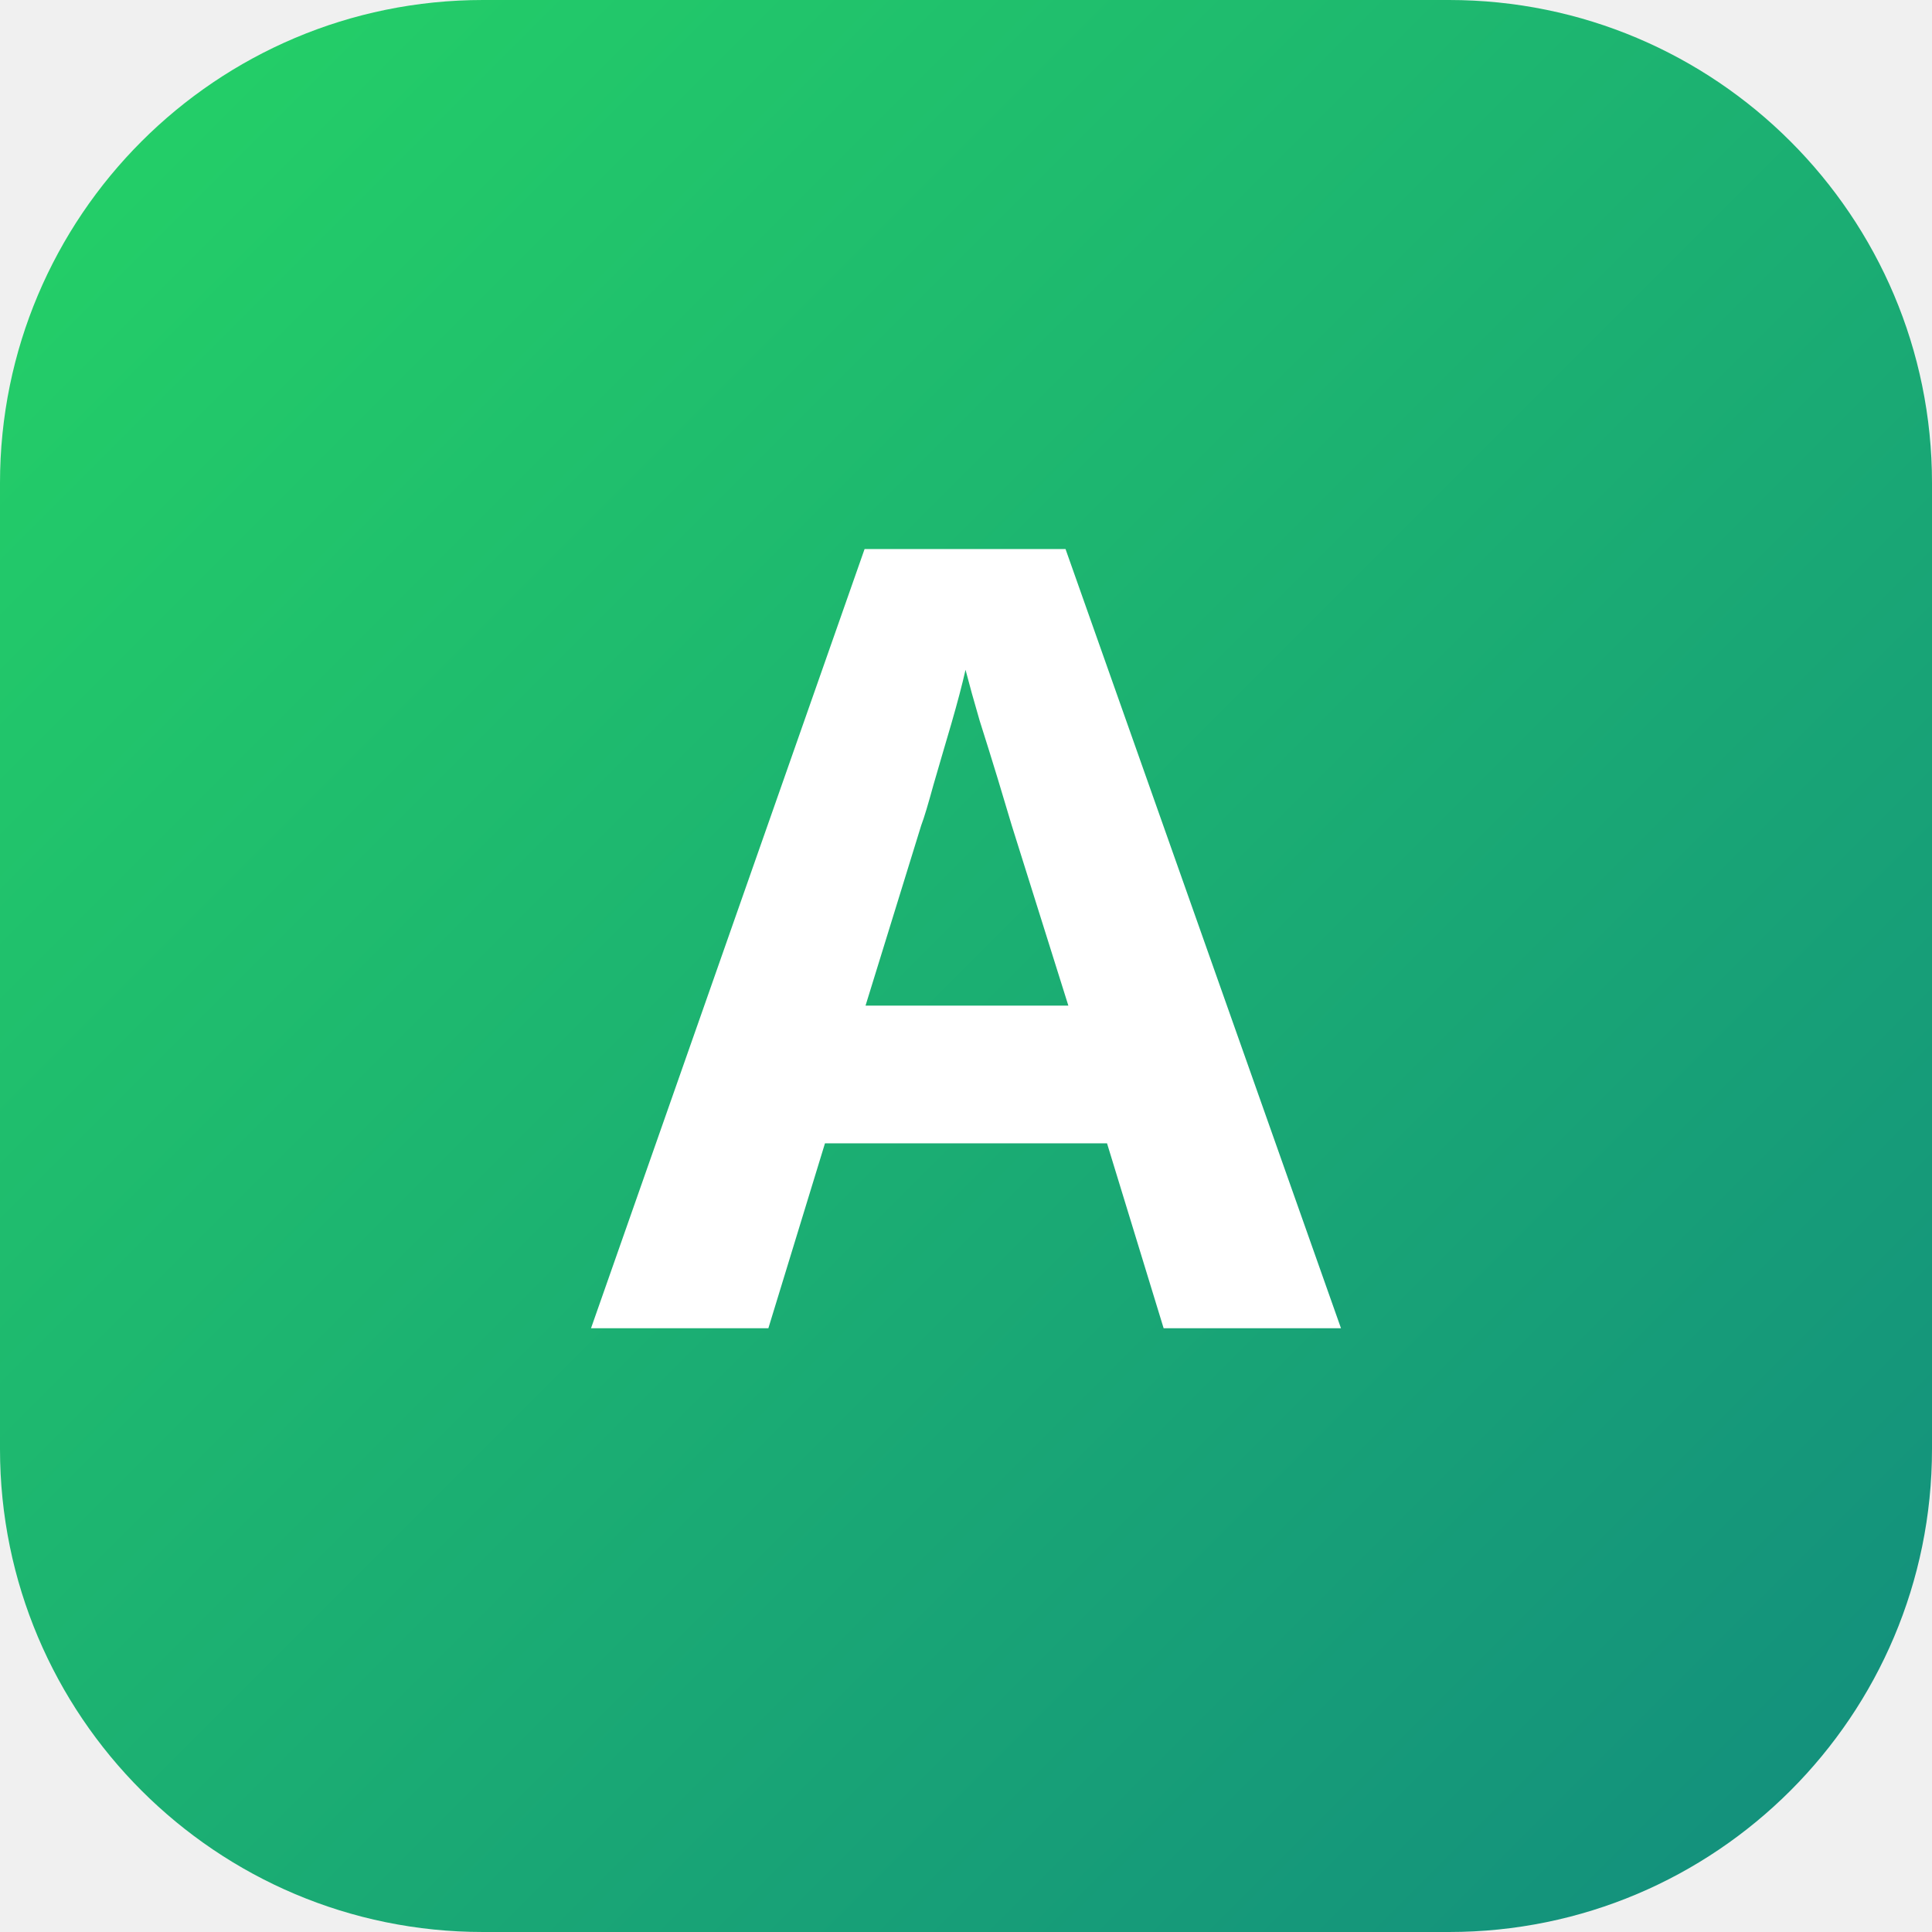
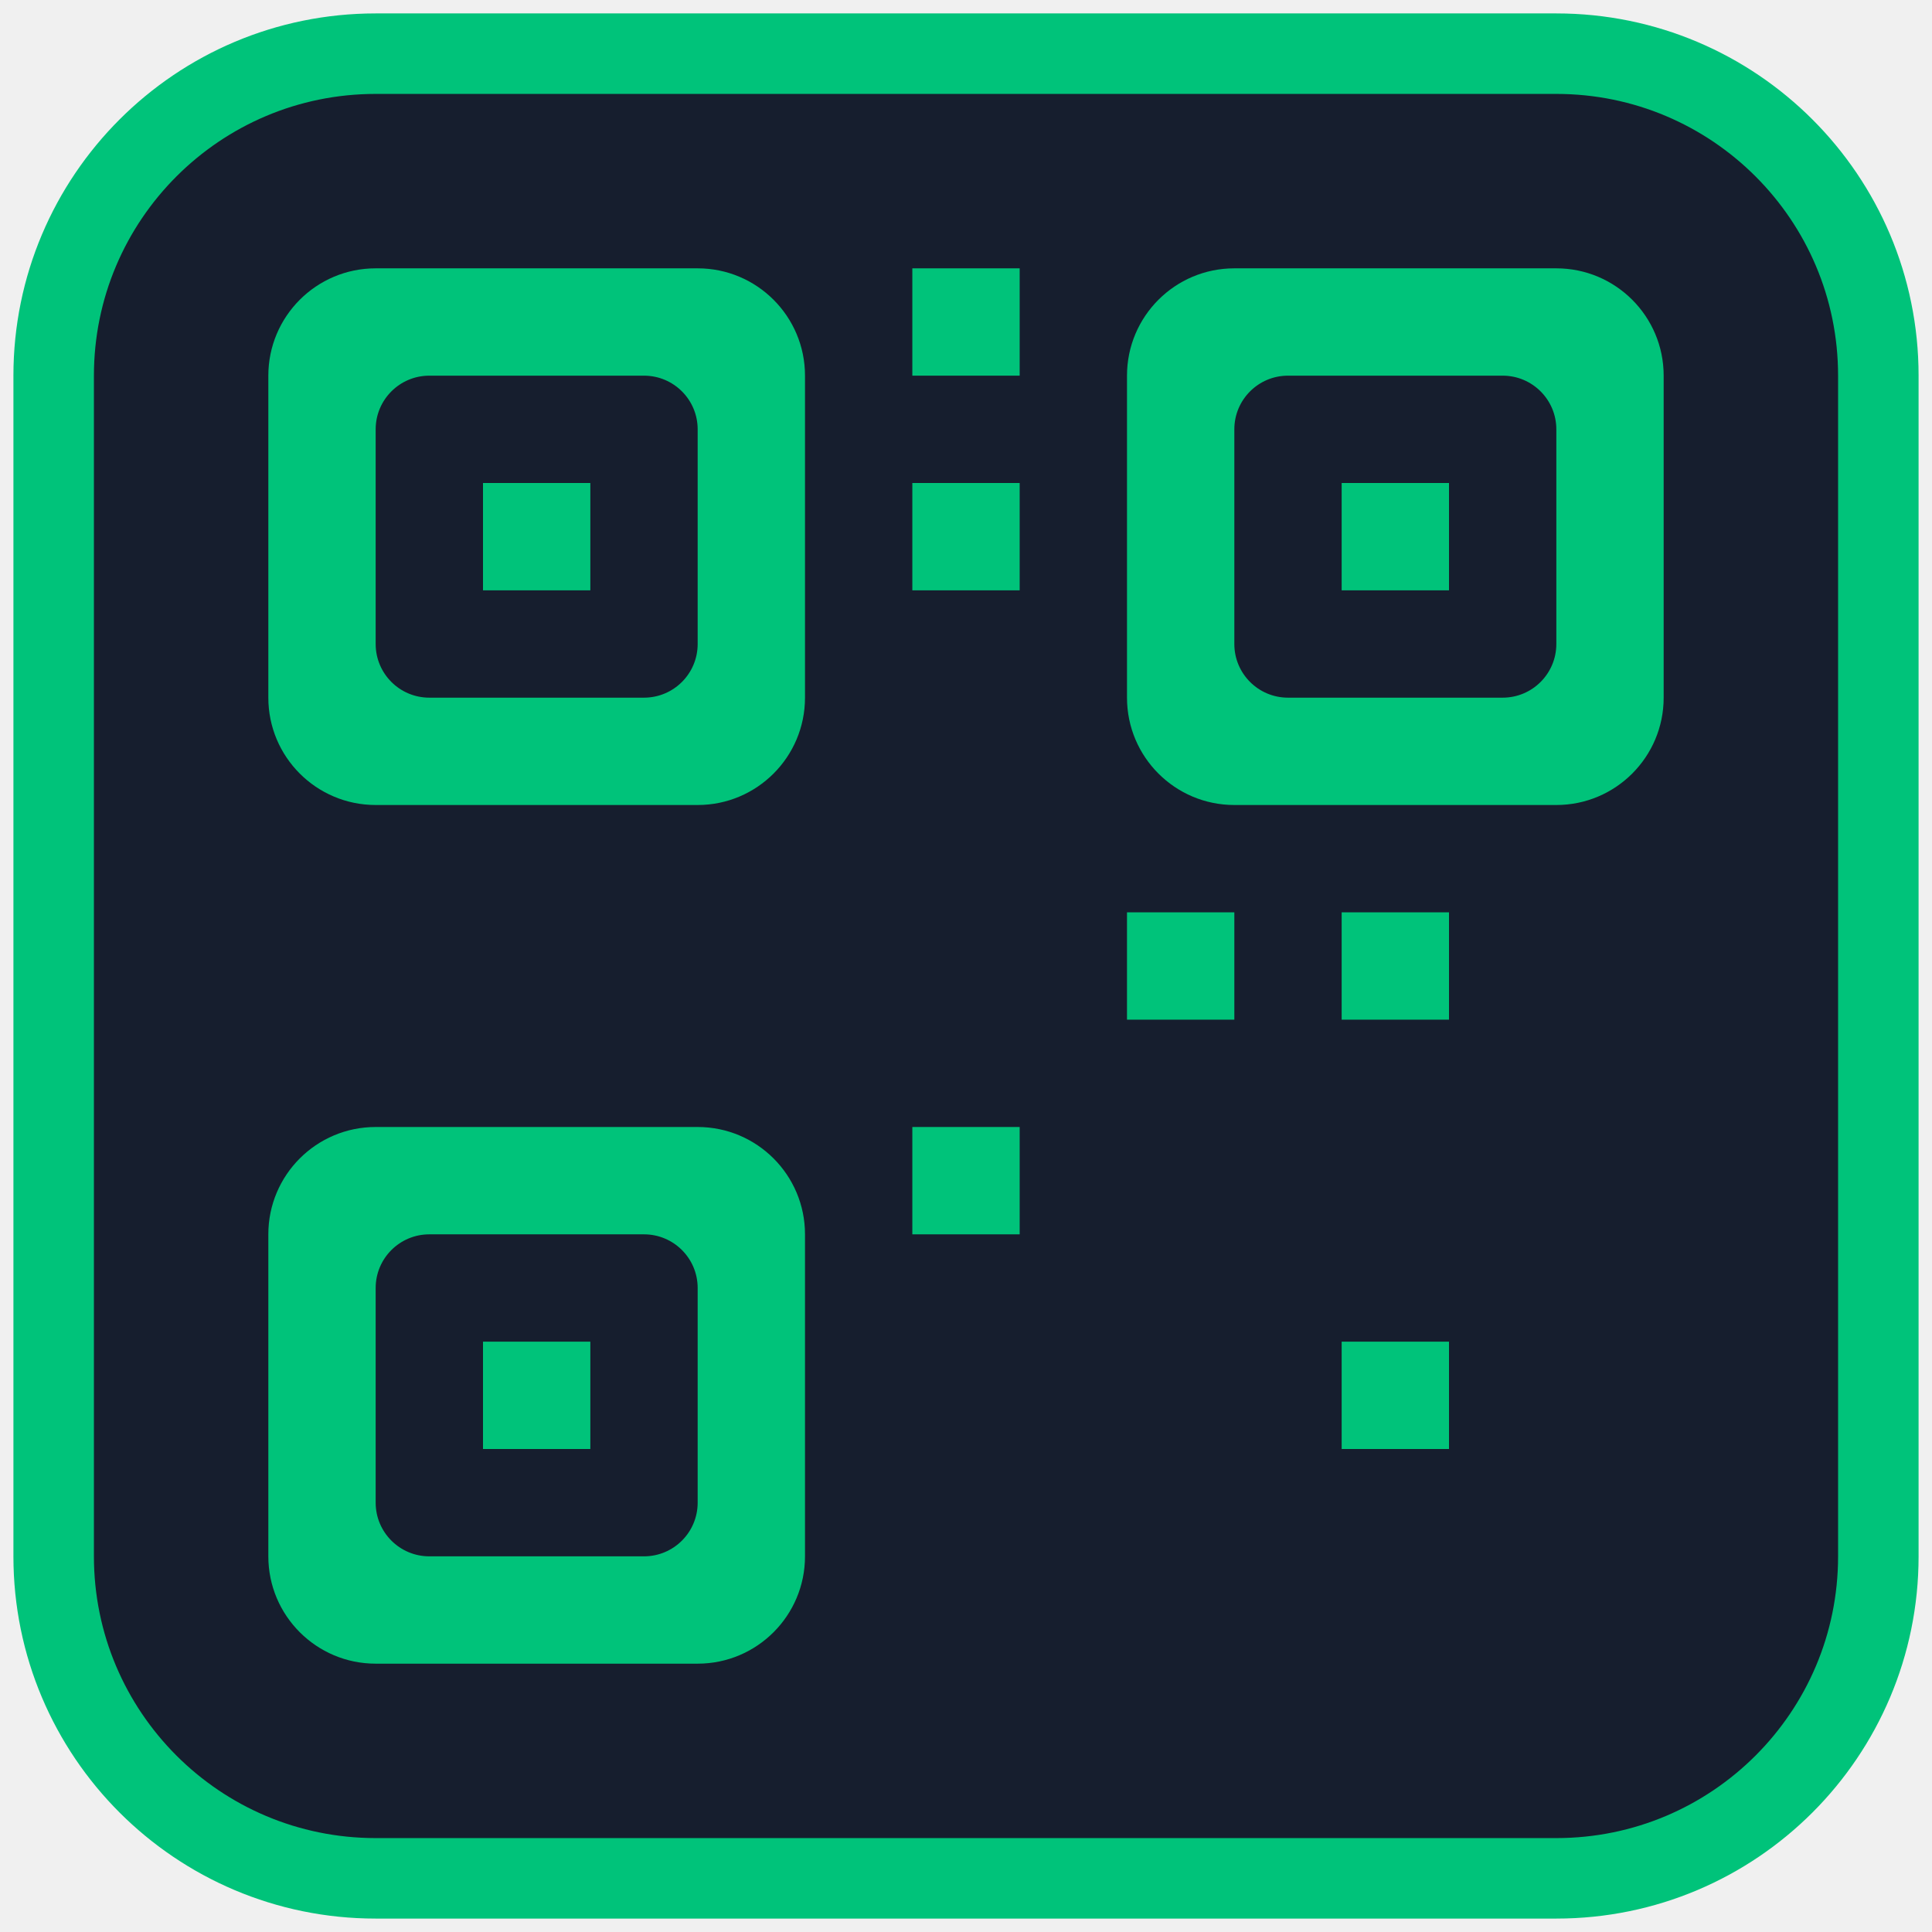
- <svg xmlns="http://www.w3.org/2000/svg" width="32" height="32" viewBox="0 0 32 32" fill="none">
-   <rect width="32" height="32" rx="8" fill="url(#grad)" />
-   <text x="16" y="22" font-family="Arial Black, sans-serif" font-size="18" font-weight="900" text-anchor="middle" fill="white">A</text>
-   <defs>
-     <linearGradient id="grad" x1="0%" y1="0%" x2="100%" y2="100%">
-       <stop offset="0%" stop-color="#25D366" />
-       <stop offset="100%" stop-color="#128C7E" />
-     </linearGradient>
-   </defs>
+ <svg xmlns="http://www.w3.org/2000/svg" width="40" height="40" viewBox="0 0 36 36" fill="none">
+   <rect x="1" y="1" width="34" height="34" rx="6" stroke="#00C37A" stroke-width="1.5" fill="#161E2E" />
+   <rect x="5" y="5" width="10" height="10" rx="2" fill="#00C37A" />
+   <rect x="7" y="7" width="6" height="6" rx="1" fill="#161E2E" />
+   <rect x="9" y="9" width="2" height="2" fill="#00C37A" />
+   <rect x="21" y="5" width="10" height="10" rx="2" fill="#00C37A" />
+   <rect x="23" y="7" width="6" height="6" rx="1" fill="#161E2E" />
+   <rect x="25" y="9" width="2" height="2" fill="#00C37A" />
+   <rect x="5" y="21" width="10" height="10" rx="2" fill="#00C37A" />
+   <rect x="7" y="23" width="6" height="6" rx="1" fill="#161E2E" />
+   <rect x="9" y="25" width="2" height="2" fill="#00C37A" />
+   <rect x="17" y="5" width="2" height="2" fill="#00C37A" />
+   <rect x="17" y="9" width="2" height="2" fill="#00C37A" />
+   <rect x="21" y="17" width="2" height="2" fill="#00C37A" />
+   <rect x="25" y="17" width="2" height="2" fill="#00C37A" />
+   <rect x="17" y="21" width="2" height="2" fill="#00C37A" />
+   <rect x="25" y="25" width="2" height="2" fill="#00C37A" />
</svg>
